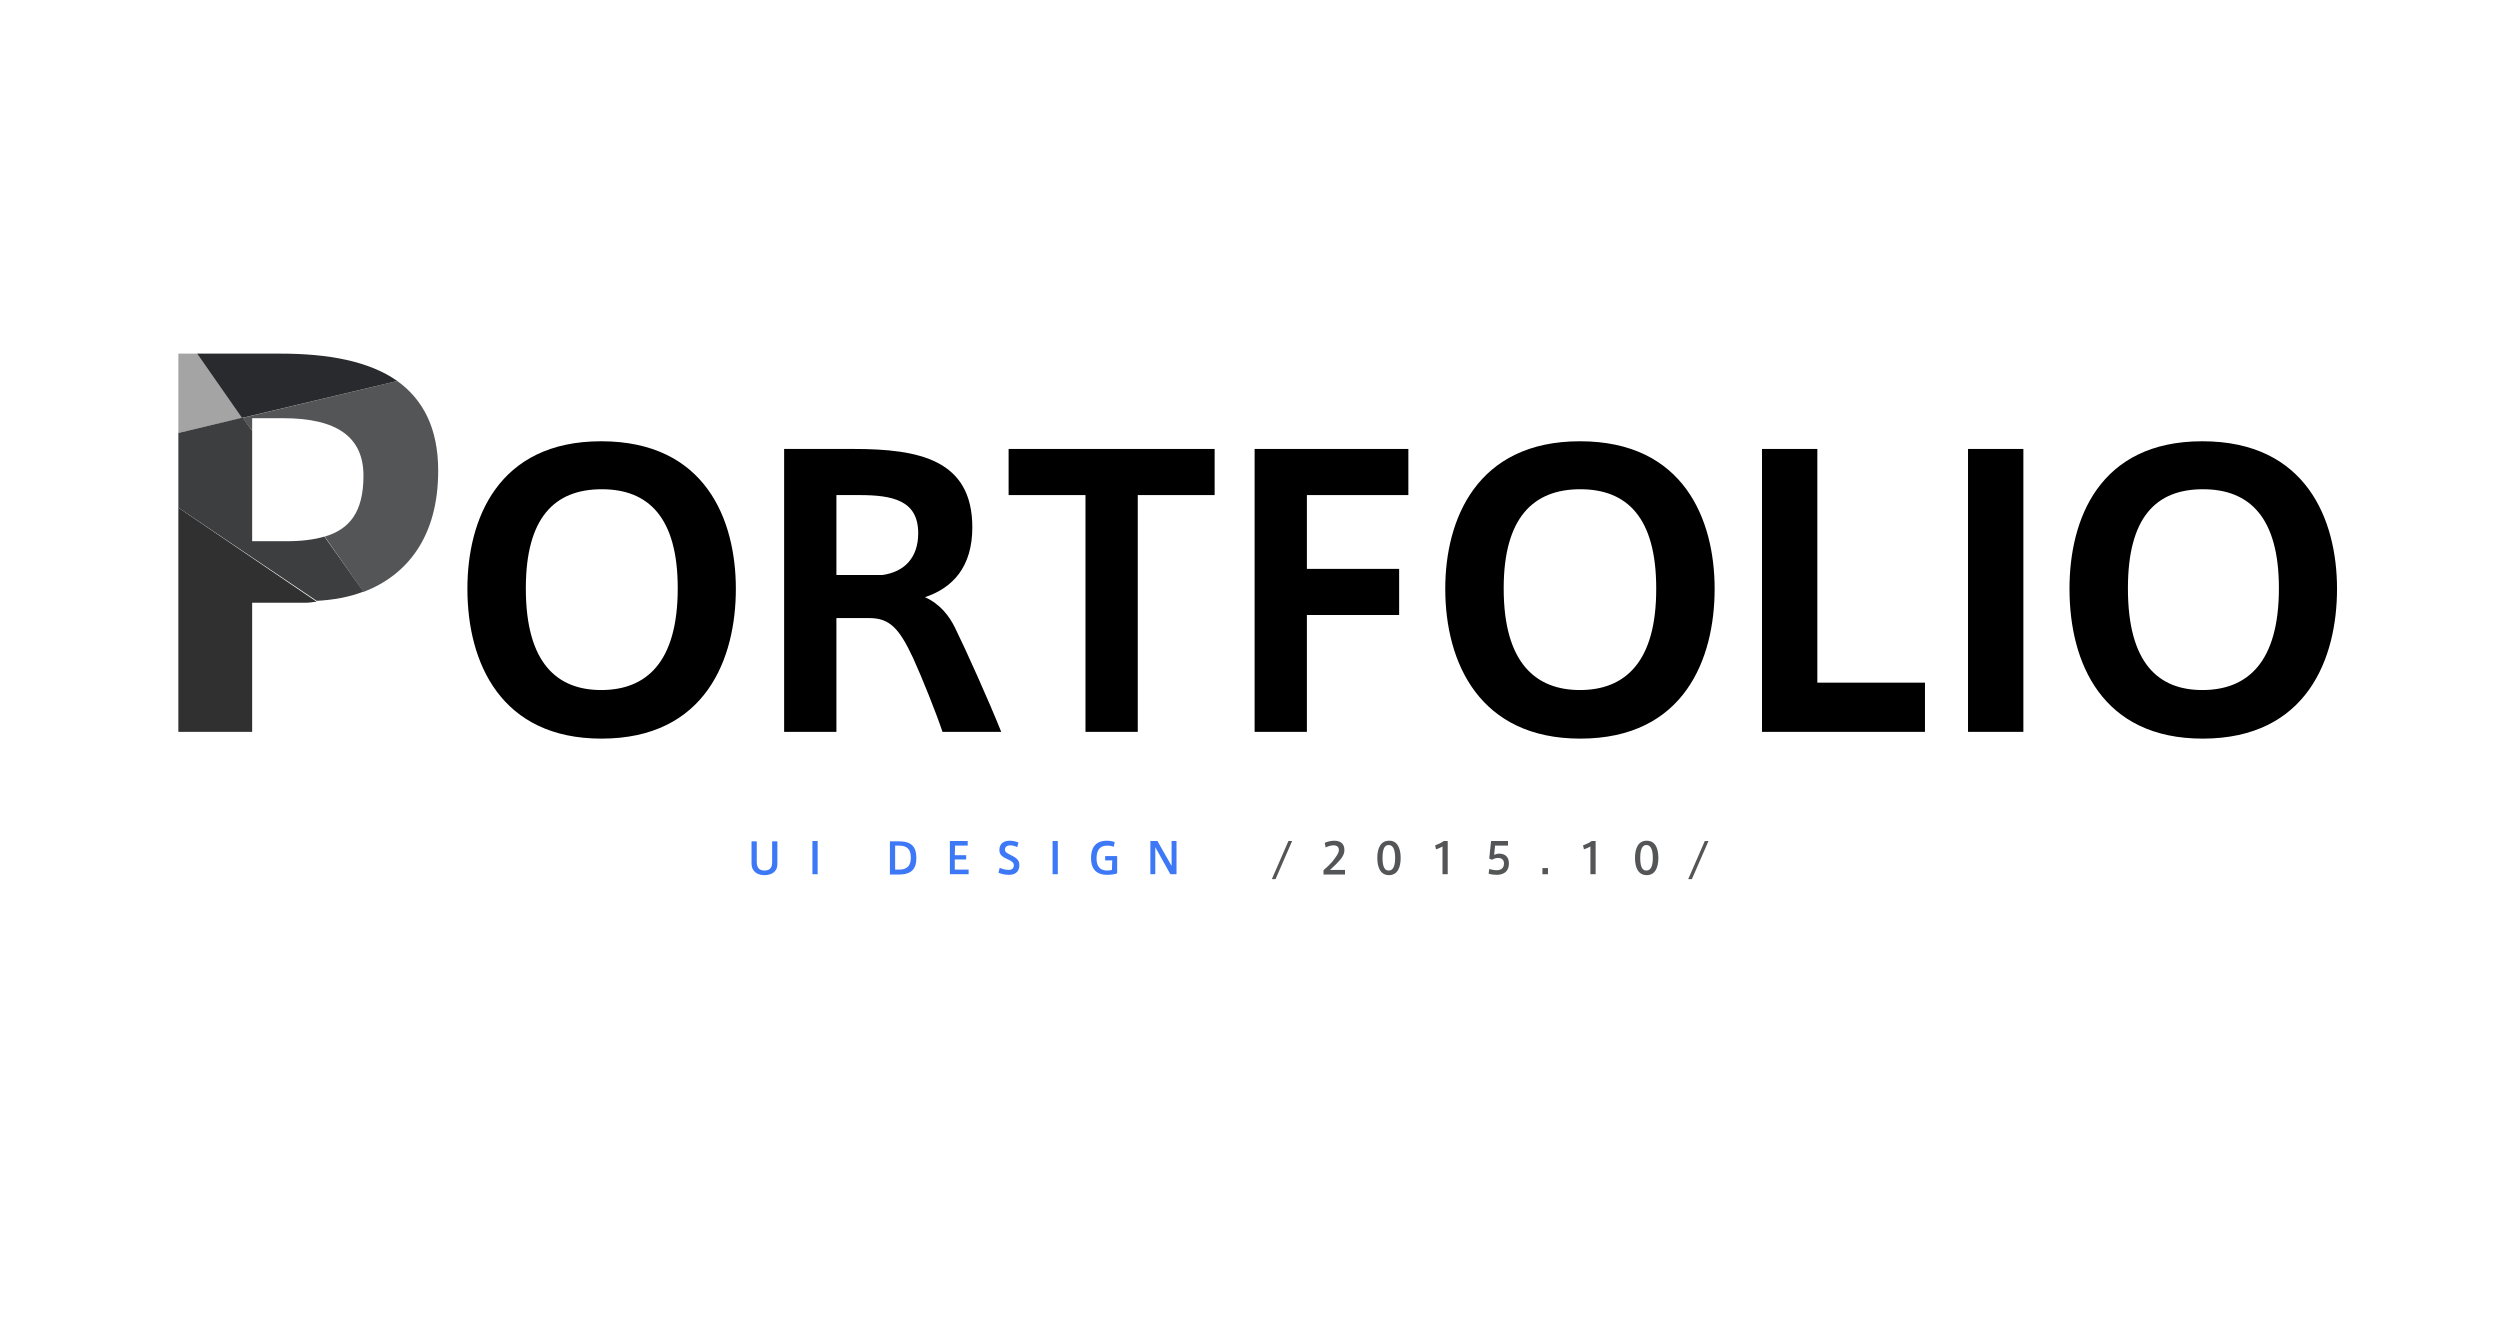
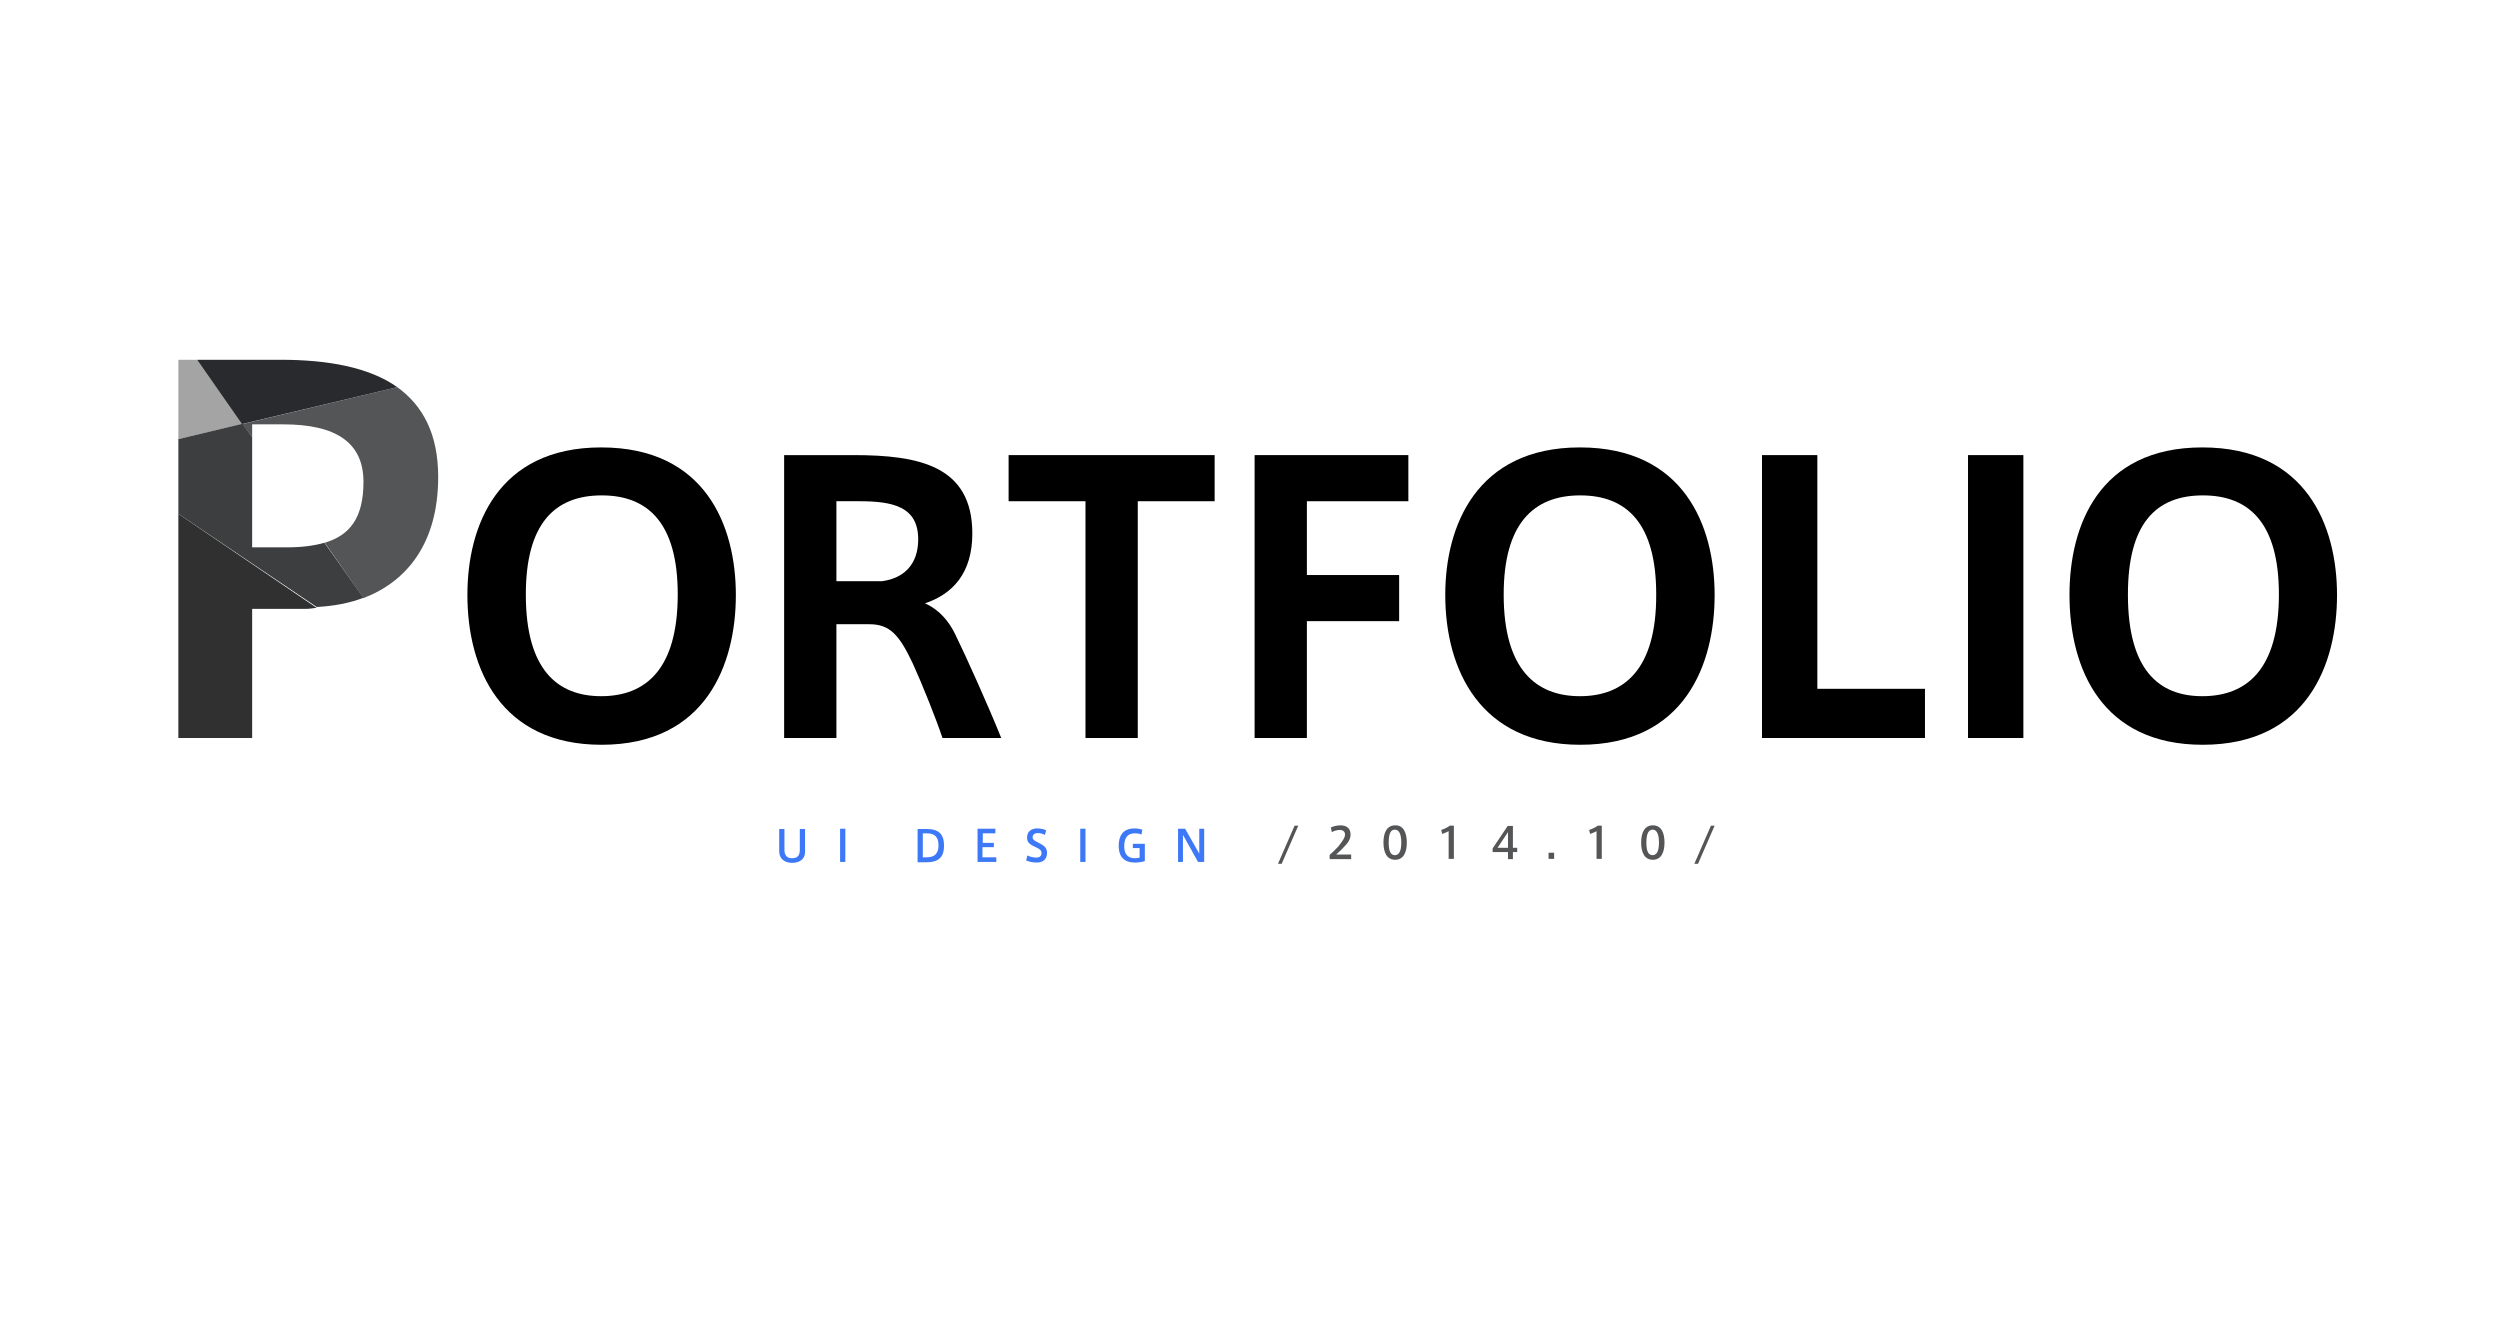
- <svg xmlns="http://www.w3.org/2000/svg" version="1.1" id="图层_2" x="0px" y="0px" viewBox="109 204.9 813 432" style="enable-background:new 109 204.9 813 432;" xml:space="preserve">
+ <svg xmlns="http://www.w3.org/2000/svg" version="1.1" id="图层_2" x="0px" y="0px" viewBox="0 0 813 432" style="enable-background:new 0 0 813 432;" xml:space="preserve">
  <style type="text/css">
	.st0{fill:none;}
	.st1{fill:#545556;}
	.st2{fill:#A4A4A5;}
	.st3{fill:#303030;}
	.st4{fill:#292A2D;}
	.st5{fill:#3D3E3F;}
	.st6{fill:#3D78F7;}
</style>
-   <path id="XMLID_424_" class="st0" d="M622.9,364c-15.4,0-24.9,9.2-24.9,32.2v0.1c0,24.4,10.7,33,24.8,33c14.5,0,24.8-8.9,24.8-33.1  C647.7,373.2,638.2,364,622.9,364z" />
-   <path id="XMLID_425_" class="st0" d="M304.7,364c-15.4,0-24.7,9.2-24.7,32.2v0.1c0,24.4,10.4,33,24.5,33c14.5,0,24.8-8.9,24.8-33.1  C329.4,373.2,319.9,364,304.7,364z" />
-   <path id="XMLID_426_" class="st0" d="M388.4,365.9H381v26h14.9c7.2-1,11.8-5.6,11.8-13.6C407.6,367.6,399.4,365.9,388.4,365.9z" />
-   <path id="XMLID_427_" class="st0" d="M227.2,359.6c0-12.6-8.8-18.7-26.1-18.7H191v4.1l23.7,34.3C222.8,377,227.2,371.4,227.2,359.6z  " />
-   <path id="XMLID_428_" class="st0" d="M211.9,400.4l32.7,22l-17.5-25.1C222.4,399.1,217.3,400.1,211.9,400.4z" />
-   <path id="XMLID_429_" class="st0" d="M191,380.9h11.4c4.7,0,8.9-0.5,12.3-1.5L191,345V380.9z" />
-   <path id="XMLID_430_" class="st0" d="M830.7,364c-15.4,0-24.7,9.2-24.7,32.2v0.1c0,24.4,10.4,33,24.5,33c14.5,0,24.8-8.9,24.8-33.1  C855.4,373.2,845.9,364,830.7,364z" />
-   <path id="XMLID_431_" class="st1" d="M191,345v-4.1h10.1c17.3,0,26.1,6,26.1,18.7c0,11.8-4.5,17.4-12.6,19.8l12.6,18  c14.1-5.4,24.3-17.8,24.3-39.4c0-14-5-23.2-13.3-29.2l-50.3,12L191,345z" />
-   <polygon id="XMLID_432_" class="st2" points="173.1,319.9 167,319.9 167,345.7 187.8,340.8 " />
-   <path id="XMLID_433_" class="st3" d="M167,442.9h24v-42h17.8c1.1,0,2.2-0.3,3.2-0.3L167,370V442.9z" />
-   <path id="XMLID_434_" class="st4" d="M238.2,328.8c-9.2-6.5-22.6-8.9-37.9-8.9h-27.2l14.6,20.9L238.2,328.8z" />
-   <path id="XMLID_435_" class="st5" d="M214.5,379.4c-3.4,1-7.5,1.5-12.2,1.5H191V345l-3.1-4.3l-20.9,5V370l45,30.3  c5.4-0.3,10.5-1.2,15.2-3L214.5,379.4z" />
-   <path id="XMLID_438_" d="M304.5,348.4c-33.7,0-43.5,25.6-43.5,47.9v0.1c0,24.2,11,48.7,43.6,48.7c34,0,43.7-26.2,43.7-48.7  S338.4,348.4,304.5,348.4z M304.5,429.3c-14.2,0-24.5-8.6-24.5-33v-0.1c0-22.9,9.3-32.2,24.7-32.2c15.2,0,24.7,9.2,24.7,32.2  C329.4,420.4,319.1,429.3,304.5,429.3z" />
-   <rect id="XMLID_439_" x="749" y="350.9" width="18" height="92" />
-   <path id="XMLID_442_" d="M622.8,348.4c-33.7,0-43.8,25.6-43.8,47.9v0.1c0,24.2,11.3,48.7,43.9,48.7c34,0,43.7-26.2,43.7-48.7  C666.6,373.9,656.6,348.4,622.8,348.4z M622.8,429.3c-14.2,0-24.8-8.6-24.8-33v-0.1c0-22.9,9.6-32.2,24.9-32.2  c15.2,0,24.7,9.2,24.7,32.2C647.7,420.4,637.3,429.3,622.8,429.3z" />
-   <path id="XMLID_445_" d="M825.2,348.4c-33.7,0-43.2,25.6-43.2,47.9v0.1c0,24.2,10.7,48.7,43.3,48.7c34,0,43.7-26.2,43.7-48.7  S859,348.4,825.2,348.4z M825.2,429.3c-14.2,0-24.2-8.6-24.2-33v-0.1c0-22.9,9-32.2,24.4-32.2c15.2,0,24.7,9.2,24.7,32.2  C850.1,420.4,839.8,429.3,825.2,429.3z" />
-   <polygon id="XMLID_446_" points="700,350.9 682,350.9 682,442.9 735,442.9 735,426.9 700,426.9 " />
-   <polygon id="XMLID_447_" points="517,442.9 534,442.9 534,404.9 564,404.9 564,389.9 534,389.9 534,365.9 567,365.9 567,350.9   517,350.9 " />
-   <path id="XMLID_450_" d="M409.8,399.1c9-3,15.4-9.8,15.4-22.7c0-22-17.3-25.5-38.6-25.5H364v92h17v-37h10.7c6.6,0,9.7,3.3,14.2,12.9  c3.1,6.8,7.6,18.1,9.6,24.1h19.1c-4-10-11.5-26.7-15-33.8C417.7,405.2,414.7,401.3,409.8,399.1z M395.9,391.9H381v-26h7.4  c10.9,0,19.2,1.7,19.2,12.4C407.6,386.3,403.1,390.9,395.9,391.9z" />
-   <polygon id="XMLID_451_" points="437,365.9 462,365.9 462,442.9 479,442.9 479,365.9 504,365.9 504,350.9 437,350.9 " />
-   <g id="XMLID_26_">
-     <path id="XMLID_27_" class="st6" d="M357.6,489.5c-2.4,0-4.2-1.3-4.2-3.7v-7.3h1.7v6.7c0,1.6,0.6,2.8,2.5,2.8c2,0,2.5-1.2,2.5-2.8   v-6.7h1.7v7.3C361.9,488.2,360.1,489.5,357.6,489.5L357.6,489.5z" />
-     <path id="XMLID_29_" class="st6" d="M374.9,489.2h-1.7v-10.8h1.7V489.2z" />
-     <path id="XMLID_31_" class="st6" d="M401.4,478.5c3.8,0,5.6,1.6,5.6,5.4c0,3.3-1.3,5.4-5.7,5.4h-2.9v-10.8L401.4,478.5L401.4,478.5   z M405.2,483.8c0-2.6-1.1-3.9-3.8-3.9h-1.3v7.8h1.3C404,487.7,405.2,486.4,405.2,483.8L405.2,483.8z" />
-     <path id="XMLID_34_" class="st6" d="M419.5,483h3.7v1.4h-3.7v3.3h4.5v1.5h-6.1v-10.8h5.8v1.5h-4.1L419.5,483L419.5,483z" />
-     <path id="XMLID_36_" class="st6" d="M439.8,480.4c-0.6-0.3-1.5-0.6-2.2-0.6c-0.8,0-1.8,0.3-1.8,1.4c0,0.8,0.8,1.2,1.8,1.7   c1.6,0.8,2.9,1.5,2.9,3.3c0,2.4-1.6,3.2-3.4,3.2c-1.2,0-2.6-0.3-3.4-0.7l0.4-1.6c0.8,0.4,2,0.7,2.9,0.7c0.8,0,1.7-0.3,1.7-1.5   c0-0.9-0.7-1.4-2.1-2c-1.5-0.7-2.6-1.3-2.6-3c0-2.4,1.9-3,3.3-3c1.2,0,2.3,0.3,2.9,0.6L439.8,480.4z" />
-     <path id="XMLID_38_" class="st6" d="M453,489.2h-1.7v-10.8h1.7V489.2z" />
-     <path id="XMLID_40_" class="st6" d="M470.7,484.7h-2.3v-1.4h3.9v5.6c-0.7,0.3-2,0.5-3.2,0.5c-4.1,0-5.3-2.5-5.3-5.4   c0-3,1.1-5.7,5.2-5.7c0.9,0,1.9,0.2,2.5,0.4l-0.3,1.6c-0.6-0.3-1.4-0.4-2.2-0.4c-2.5,0-3.4,1.7-3.4,4.2c0,2.4,1,3.9,3.5,3.9   c0.5,0,1.1-0.1,1.5-0.2L470.7,484.7L470.7,484.7z" />
-     <path id="XMLID_42_" class="st6" d="M484.7,489.2h-1.6v-10.8h2.3l4.6,8.1v-8.1h1.6v10.8h-2l-4.9-8.8V489.2z" />
+   <path id="XMLID_424_" class="st0" d="M513.9,161.1c-15.4,0-24.9,9.2-24.9,32.2v0.1c0,24.4,10.7,33,24.8,33  c14.5,0,24.8-8.9,24.8-33.1C538.7,170.3,529.2,161.1,513.9,161.1z" />
+   <path id="XMLID_425_" class="st0" d="M195.7,161.1c-15.4,0-24.7,9.2-24.7,32.2v0.1c0,24.4,10.4,33,24.5,33  c14.5,0,24.8-8.9,24.8-33.1C220.4,170.3,210.9,161.1,195.7,161.1z" />
+   <path id="XMLID_426_" class="st0" d="M279.4,163H272v26h14.9c7.2-1,11.8-5.6,11.8-13.6C298.6,164.7,290.4,163,279.4,163z" />
+   <path id="XMLID_427_" class="st0" d="M118.2,156.7c0-12.6-8.8-18.7-26.1-18.7H82v4.1l23.7,34.3C113.8,174.1,118.2,168.5,118.2,156.7  z" />
+   <path id="XMLID_428_" class="st0" d="M102.9,197.5l32.7,22l-17.5-25.1C113.4,196.2,108.3,197.2,102.9,197.5z" />
+   <path id="XMLID_429_" class="st0" d="M82,178h11.4c4.7,0,8.9-0.5,12.3-1.5L82,142.1V178z" />
+   <path id="XMLID_430_" class="st0" d="M721.7,161.1c-15.4,0-24.7,9.2-24.7,32.2v0.1c0,24.4,10.4,33,24.5,33  c14.5,0,24.8-8.9,24.8-33.1C746.4,170.3,736.9,161.1,721.7,161.1z" />
+   <path id="XMLID_431_" class="st1" d="M82,142.1V138h10.1c17.3,0,26.1,6,26.1,18.7c0,11.8-4.5,17.4-12.6,19.8l12.6,18  c14.1-5.4,24.3-17.8,24.3-39.4c0-14-5-23.2-13.3-29.2l-50.3,12L82,142.1z" />
+   <polygon id="XMLID_432_" class="st2" points="64.1,117 58,117 58,142.8 78.8,137.9 " />
+   <path id="XMLID_433_" class="st3" d="M58,240h24v-42h17.8c1.1,0,2.2-0.3,3.2-0.3l-45-30.6V240z" />
+   <path id="XMLID_434_" class="st4" d="M129.2,125.9c-9.2-6.5-22.6-8.9-37.9-8.9H64.1l14.6,20.9L129.2,125.9z" />
+   <path id="XMLID_435_" class="st5" d="M105.5,176.5c-3.4,1-7.5,1.5-12.2,1.5H82v-35.9l-3.1-4.3l-20.9,5v24.3l45,30.3  c5.4-0.3,10.5-1.2,15.2-3L105.5,176.5z" />
+   <path id="XMLID_438_" d="M195.5,145.5c-33.7,0-43.5,25.6-43.5,47.9v0.1c0,24.2,11,48.7,43.6,48.7c34,0,43.7-26.2,43.7-48.7  C239.3,171,229.4,145.5,195.5,145.5z M195.5,226.4c-14.2,0-24.5-8.6-24.5-33v-0.1c0-22.9,9.3-32.2,24.7-32.2  c15.2,0,24.7,9.2,24.7,32.2C220.4,217.5,210.1,226.4,195.5,226.4z" />
+   <rect id="XMLID_439_" x="640" y="148" width="18" height="92" />
+   <path id="XMLID_442_" d="M513.8,145.5c-33.7,0-43.8,25.6-43.8,47.9v0.1c0,24.2,11.3,48.7,43.9,48.7c34,0,43.7-26.2,43.7-48.7  C557.6,171,547.6,145.5,513.8,145.5z M513.8,226.4c-14.2,0-24.8-8.6-24.8-33v-0.1c0-22.9,9.6-32.2,24.9-32.2  c15.2,0,24.7,9.2,24.7,32.2C538.7,217.5,528.3,226.4,513.8,226.4z" />
+   <path id="XMLID_445_" d="M716.2,145.5c-33.7,0-43.2,25.6-43.2,47.9v0.1c0,24.2,10.7,48.7,43.3,48.7c34,0,43.7-26.2,43.7-48.7  C760,171,750,145.5,716.2,145.5z M716.2,226.4c-14.2,0-24.2-8.6-24.2-33v-0.1c0-22.9,9-32.2,24.4-32.2c15.2,0,24.7,9.2,24.7,32.2  C741.1,217.5,730.8,226.4,716.2,226.4z" />
+   <polygon id="XMLID_446_" points="591,148 573,148 573,240 626,240 626,224 591,224 " />
+   <polygon id="XMLID_447_" points="408,240 425,240 425,202 455,202 455,187 425,187 425,163 458,163 458,148 408,148 " />
+   <path id="XMLID_450_" d="M300.8,196.2c9-3,15.4-9.8,15.4-22.7c0-22-17.3-25.5-38.6-25.5H255v92h17v-37h10.7c6.6,0,9.7,3.3,14.2,12.9  c3.1,6.8,7.6,18.1,9.6,24.1h19.1c-4-10-11.5-26.7-15-33.8C308.7,202.3,305.7,198.4,300.8,196.2z M286.9,189H272v-26h7.4  c10.9,0,19.2,1.7,19.2,12.4C298.6,183.4,294.1,188,286.9,189z" />
+   <polygon id="XMLID_451_" points="328,163 353,163 353,240 370,240 370,163 395,163 395,148 328,148 " />
+   <g id="XMLID_27_">
+     <path id="XMLID_28_" class="st6" d="M257.6,280.6c-2.4,0-4.2-1.3-4.2-3.7v-7.3h1.7v6.7c0,1.6,0.6,2.8,2.5,2.8c2,0,2.5-1.2,2.5-2.8   v-6.7h1.7v7.3C261.9,279.3,260.1,280.6,257.6,280.6L257.6,280.6z" />
+     <path id="XMLID_30_" class="st6" d="M274.9,280.3h-1.7v-10.8h1.7V280.3z" />
+     <path id="XMLID_32_" class="st6" d="M301.4,269.6c3.8,0,5.6,1.6,5.6,5.4c0,3.3-1.3,5.4-5.7,5.4h-2.9v-10.8H301.4z M305.2,274.9   c0-2.6-1.1-3.9-3.8-3.9h-1.3v7.8h1.3C304,278.8,305.2,277.5,305.2,274.9L305.2,274.9z" />
+     <path id="XMLID_35_" class="st6" d="M319.5,274.1h3.7v1.4h-3.7v3.3h4.5v1.5h-6.1v-10.8h5.8v1.5h-4.1V274.1z" />
+     <path id="XMLID_37_" class="st6" d="M339.8,271.5c-0.6-0.3-1.5-0.6-2.2-0.6c-0.8,0-1.8,0.3-1.8,1.4c0,0.8,0.8,1.2,1.8,1.7   c1.6,0.8,2.9,1.5,2.9,3.3c0,2.4-1.6,3.2-3.4,3.2c-1.2,0-2.6-0.3-3.4-0.7l0.4-1.6c0.8,0.4,2,0.7,2.9,0.7c0.8,0,1.7-0.3,1.7-1.5   c0-0.9-0.7-1.4-2.1-2c-1.5-0.7-2.6-1.3-2.6-3c0-2.4,1.9-3,3.3-3c1.2,0,2.3,0.3,2.9,0.6L339.8,271.5z" />
+     <path id="XMLID_39_" class="st6" d="M353,280.3h-1.7v-10.8h1.7V280.3z" />
+     <path id="XMLID_41_" class="st6" d="M370.7,275.8h-2.3v-1.4h3.9v5.6c-0.7,0.3-2,0.5-3.2,0.5c-4.1,0-5.3-2.5-5.3-5.4   c0-3,1.1-5.7,5.2-5.7c0.9,0,1.9,0.2,2.5,0.4l-0.3,1.6c-0.6-0.3-1.4-0.4-2.2-0.4c-2.5,0-3.4,1.7-3.4,4.2c0,2.4,1,3.9,3.5,3.9   c0.5,0,1.1-0.1,1.5-0.2V275.8z" />
+     <path id="XMLID_44_" class="st6" d="M384.7,280.3h-1.6v-10.8h2.3l4.6,8.1v-8.1h1.6v10.8h-2l-4.9-8.8V280.3z" />
  </g>
  <g id="XMLID_1_">
-     <path id="XMLID_6_" class="st1" d="M523.8,490.8h-1.2l5.4-12.4h1.2L523.8,490.8z" />
-     <path id="XMLID_8_" class="st1" d="M544.4,481.3c0-1-0.7-1.5-1.7-1.5c-0.9,0-1.8,0.3-2.6,0.7l-0.3-1.5c0.8-0.4,2-0.7,3.1-0.7   c1.7,0,3.3,0.7,3.3,3c0,1.4-0.7,2.6-2.3,4.2c-0.9,1-1.8,1.7-2.4,2.3h4.9v1.5h-7v-1.4c0.8-0.7,1.8-1.6,2.8-2.7   C543.6,483.4,544.4,482.3,544.4,481.3L544.4,481.3z" />
-     <path id="XMLID_10_" class="st1" d="M564.5,483.9c0,3.2-1.1,5.6-3.8,5.6s-3.8-2.4-3.8-5.6s1.1-5.6,3.8-5.6   C563.3,478.2,564.5,480.6,564.5,483.9L564.5,483.9z M558.6,483.9c0,3.1,0.8,4.1,2,4.1c1.2,0,2.1-1,2.1-4.1s-0.9-4.2-2.1-4.2   C559.4,479.7,558.6,480.7,558.6,483.9L558.6,483.9z" />
-     <path id="XMLID_13_" class="st1" d="M576,481.1l-0.3-1.3c0.9-0.3,2.2-0.9,2.8-1.4h1.3v10.8h-1.7v-9   C577.6,480.5,576.8,480.8,576,481.1z" />
-     <path id="XMLID_15_" class="st1" d="M596.5,482.5c1.8,0,3.2,0.9,3.2,3.2c0,2.6-1.7,3.7-4,3.7c-0.7,0-1.9-0.1-2.6-0.4l0.2-1.5   c0.7,0.2,1.7,0.4,2.4,0.4c1.2,0,2.4-0.5,2.4-2.2c0-1.3-0.9-1.8-1.9-1.8c-0.7,0-1.4,0.2-2,0.6l-0.9-0.4l0.6-5.7h5.5v1.5h-4.2l-0.3,3   C595.3,482.7,596,482.5,596.5,482.5z" />
-     <path id="XMLID_17_" class="st1" d="M612.4,489.2h-1.8v-2h1.8V489.2z" />
-     <path id="XMLID_19_" class="st1" d="M624.1,481.1l-0.3-1.3c0.9-0.3,2.2-0.9,2.8-1.4h1.3v10.8h-1.7v-9   C625.7,480.5,624.9,480.8,624.1,481.1z" />
-     <path id="XMLID_21_" class="st1" d="M648.3,483.9c0,3.2-1.1,5.6-3.8,5.6s-3.8-2.4-3.8-5.6s1.1-5.6,3.8-5.6S648.3,480.6,648.3,483.9   L648.3,483.9z M642.4,483.9c0,3.1,0.8,4.1,2,4.1s2.1-1,2.1-4.1s-0.9-4.2-2.1-4.2C643.3,479.7,642.4,480.7,642.4,483.9L642.4,483.9z   " />
-     <path id="XMLID_24_" class="st1" d="M659.2,490.8H658l5.4-12.4h1.2L659.2,490.8z" />
+     <path id="XMLID_2_" class="st1" d="M416.8,280.9h-1.2l5.4-12.4h1.2L416.8,280.9z" />
+     <path id="XMLID_6_" class="st1" d="M437.4,271.4c0-1-0.7-1.5-1.7-1.5c-0.9,0-1.8,0.3-2.6,0.7l-0.3-1.5c0.8-0.4,2-0.7,3.1-0.7   c1.7,0,3.3,0.7,3.3,3c0,1.4-0.7,2.6-2.3,4.2c-0.9,1-1.8,1.7-2.4,2.3h4.9v1.5h-7v-1.4c0.8-0.7,1.8-1.6,2.8-2.7   C436.6,273.5,437.4,272.4,437.4,271.4L437.4,271.4z" />
+     <path id="XMLID_8_" class="st1" d="M457.5,274c0,3.2-1.1,5.6-3.8,5.6c-2.7,0-3.8-2.4-3.8-5.6c0-3.2,1.1-5.6,3.8-5.6   C456.3,268.3,457.5,270.7,457.5,274L457.5,274z M451.6,274c0,3.1,0.8,4.1,2,4.1c1.2,0,2.1-1,2.1-4.1c0-3.1-0.9-4.2-2.1-4.2   C452.4,269.8,451.6,270.8,451.6,274L451.6,274z" />
+     <path id="XMLID_11_" class="st1" d="M469,271.2l-0.3-1.3c0.9-0.3,2.2-0.9,2.8-1.4h1.3v10.8h-1.7v-9   C470.6,270.6,469.8,270.9,469,271.2z" />
+     <path id="XMLID_13_" class="st1" d="M492,275.7h1.4v1.4H492v2.3h-1.6v-2.3h-5v-1.2l4.9-7.3h1.7V275.7z M490.4,275.7v-5.1l-3.4,5.1   H490.4z" />
+     <path id="XMLID_16_" class="st1" d="M505.4,279.3h-1.8v-2h1.8V279.3z" />
+     <path id="XMLID_20_" class="st1" d="M517.1,271.2l-0.3-1.3c0.9-0.3,2.2-0.9,2.8-1.4h1.3v10.8h-1.7v-9   C518.7,270.6,517.9,270.9,517.1,271.2z" />
+     <path id="XMLID_22_" class="st1" d="M541.3,274c0,3.2-1.1,5.6-3.8,5.6s-3.8-2.4-3.8-5.6c0-3.2,1.1-5.6,3.8-5.6   S541.3,270.7,541.3,274L541.3,274z M535.4,274c0,3.1,0.8,4.1,2,4.1c1.2,0,2.1-1,2.1-4.1c0-3.1-0.9-4.2-2.1-4.2   C536.3,269.8,535.4,270.8,535.4,274L535.4,274z" />
+     <path id="XMLID_25_" class="st1" d="M552.2,280.9H551l5.4-12.4h1.2L552.2,280.9z" />
  </g>
</svg>
